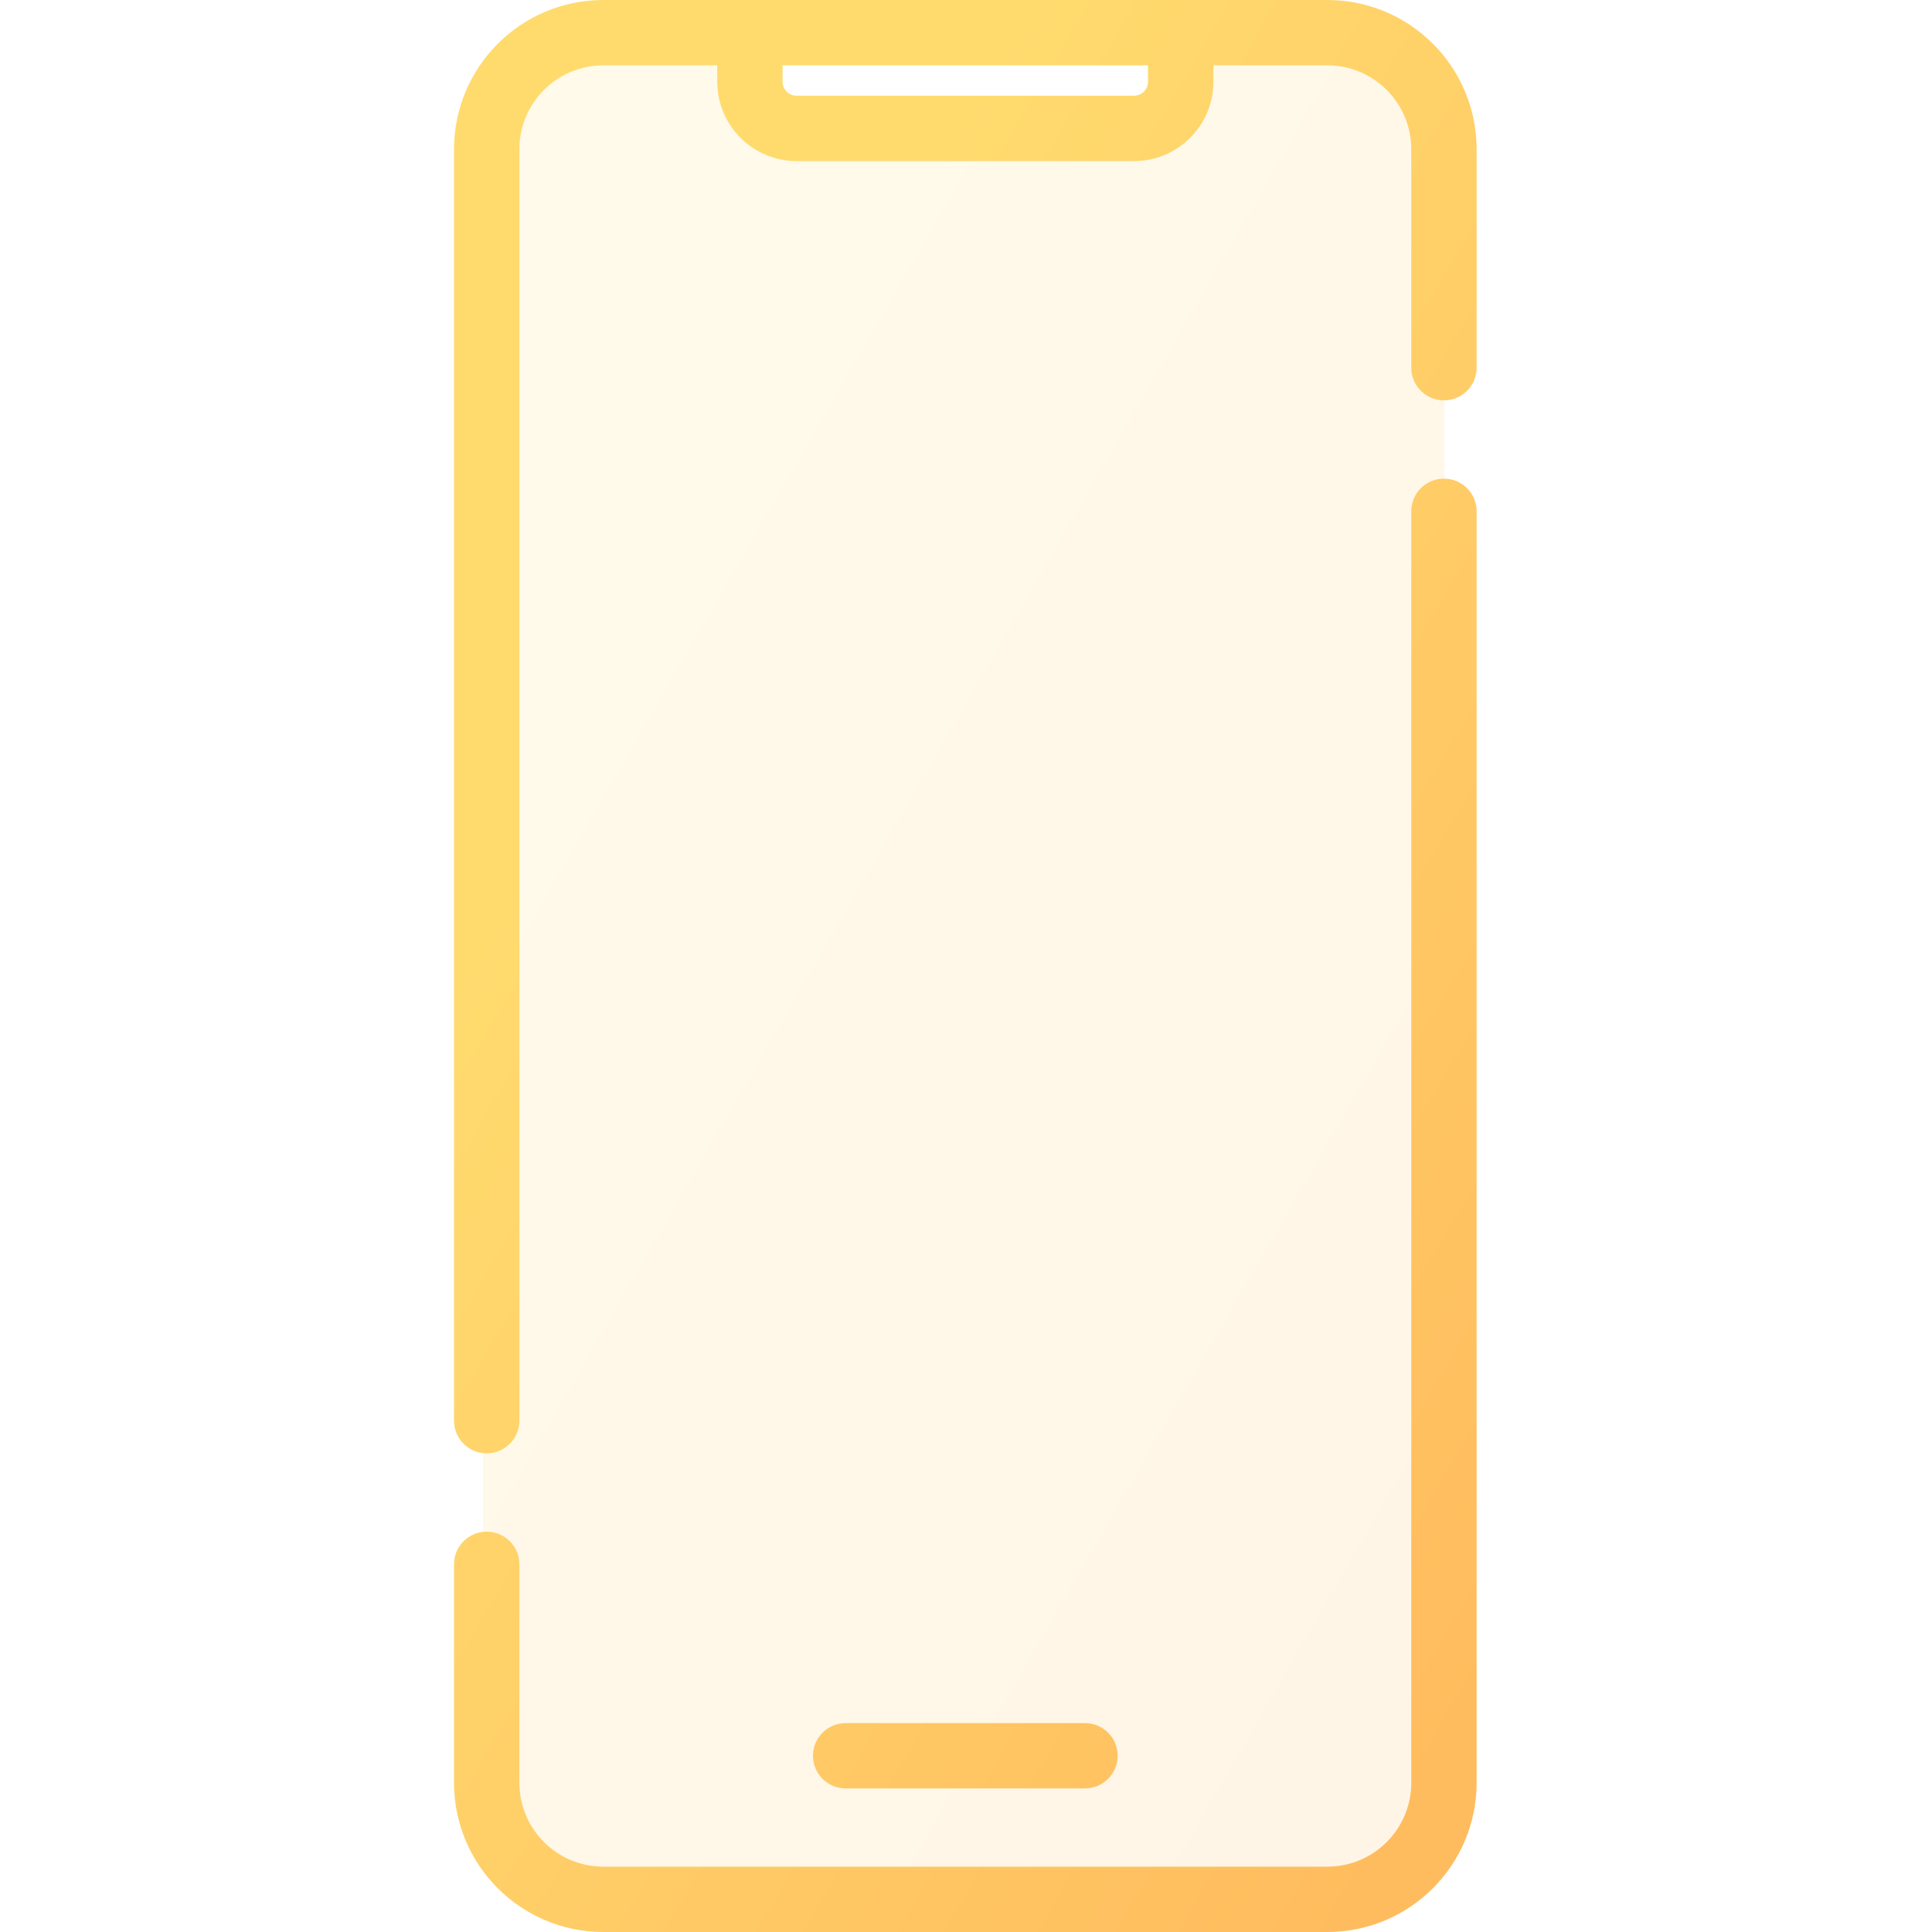
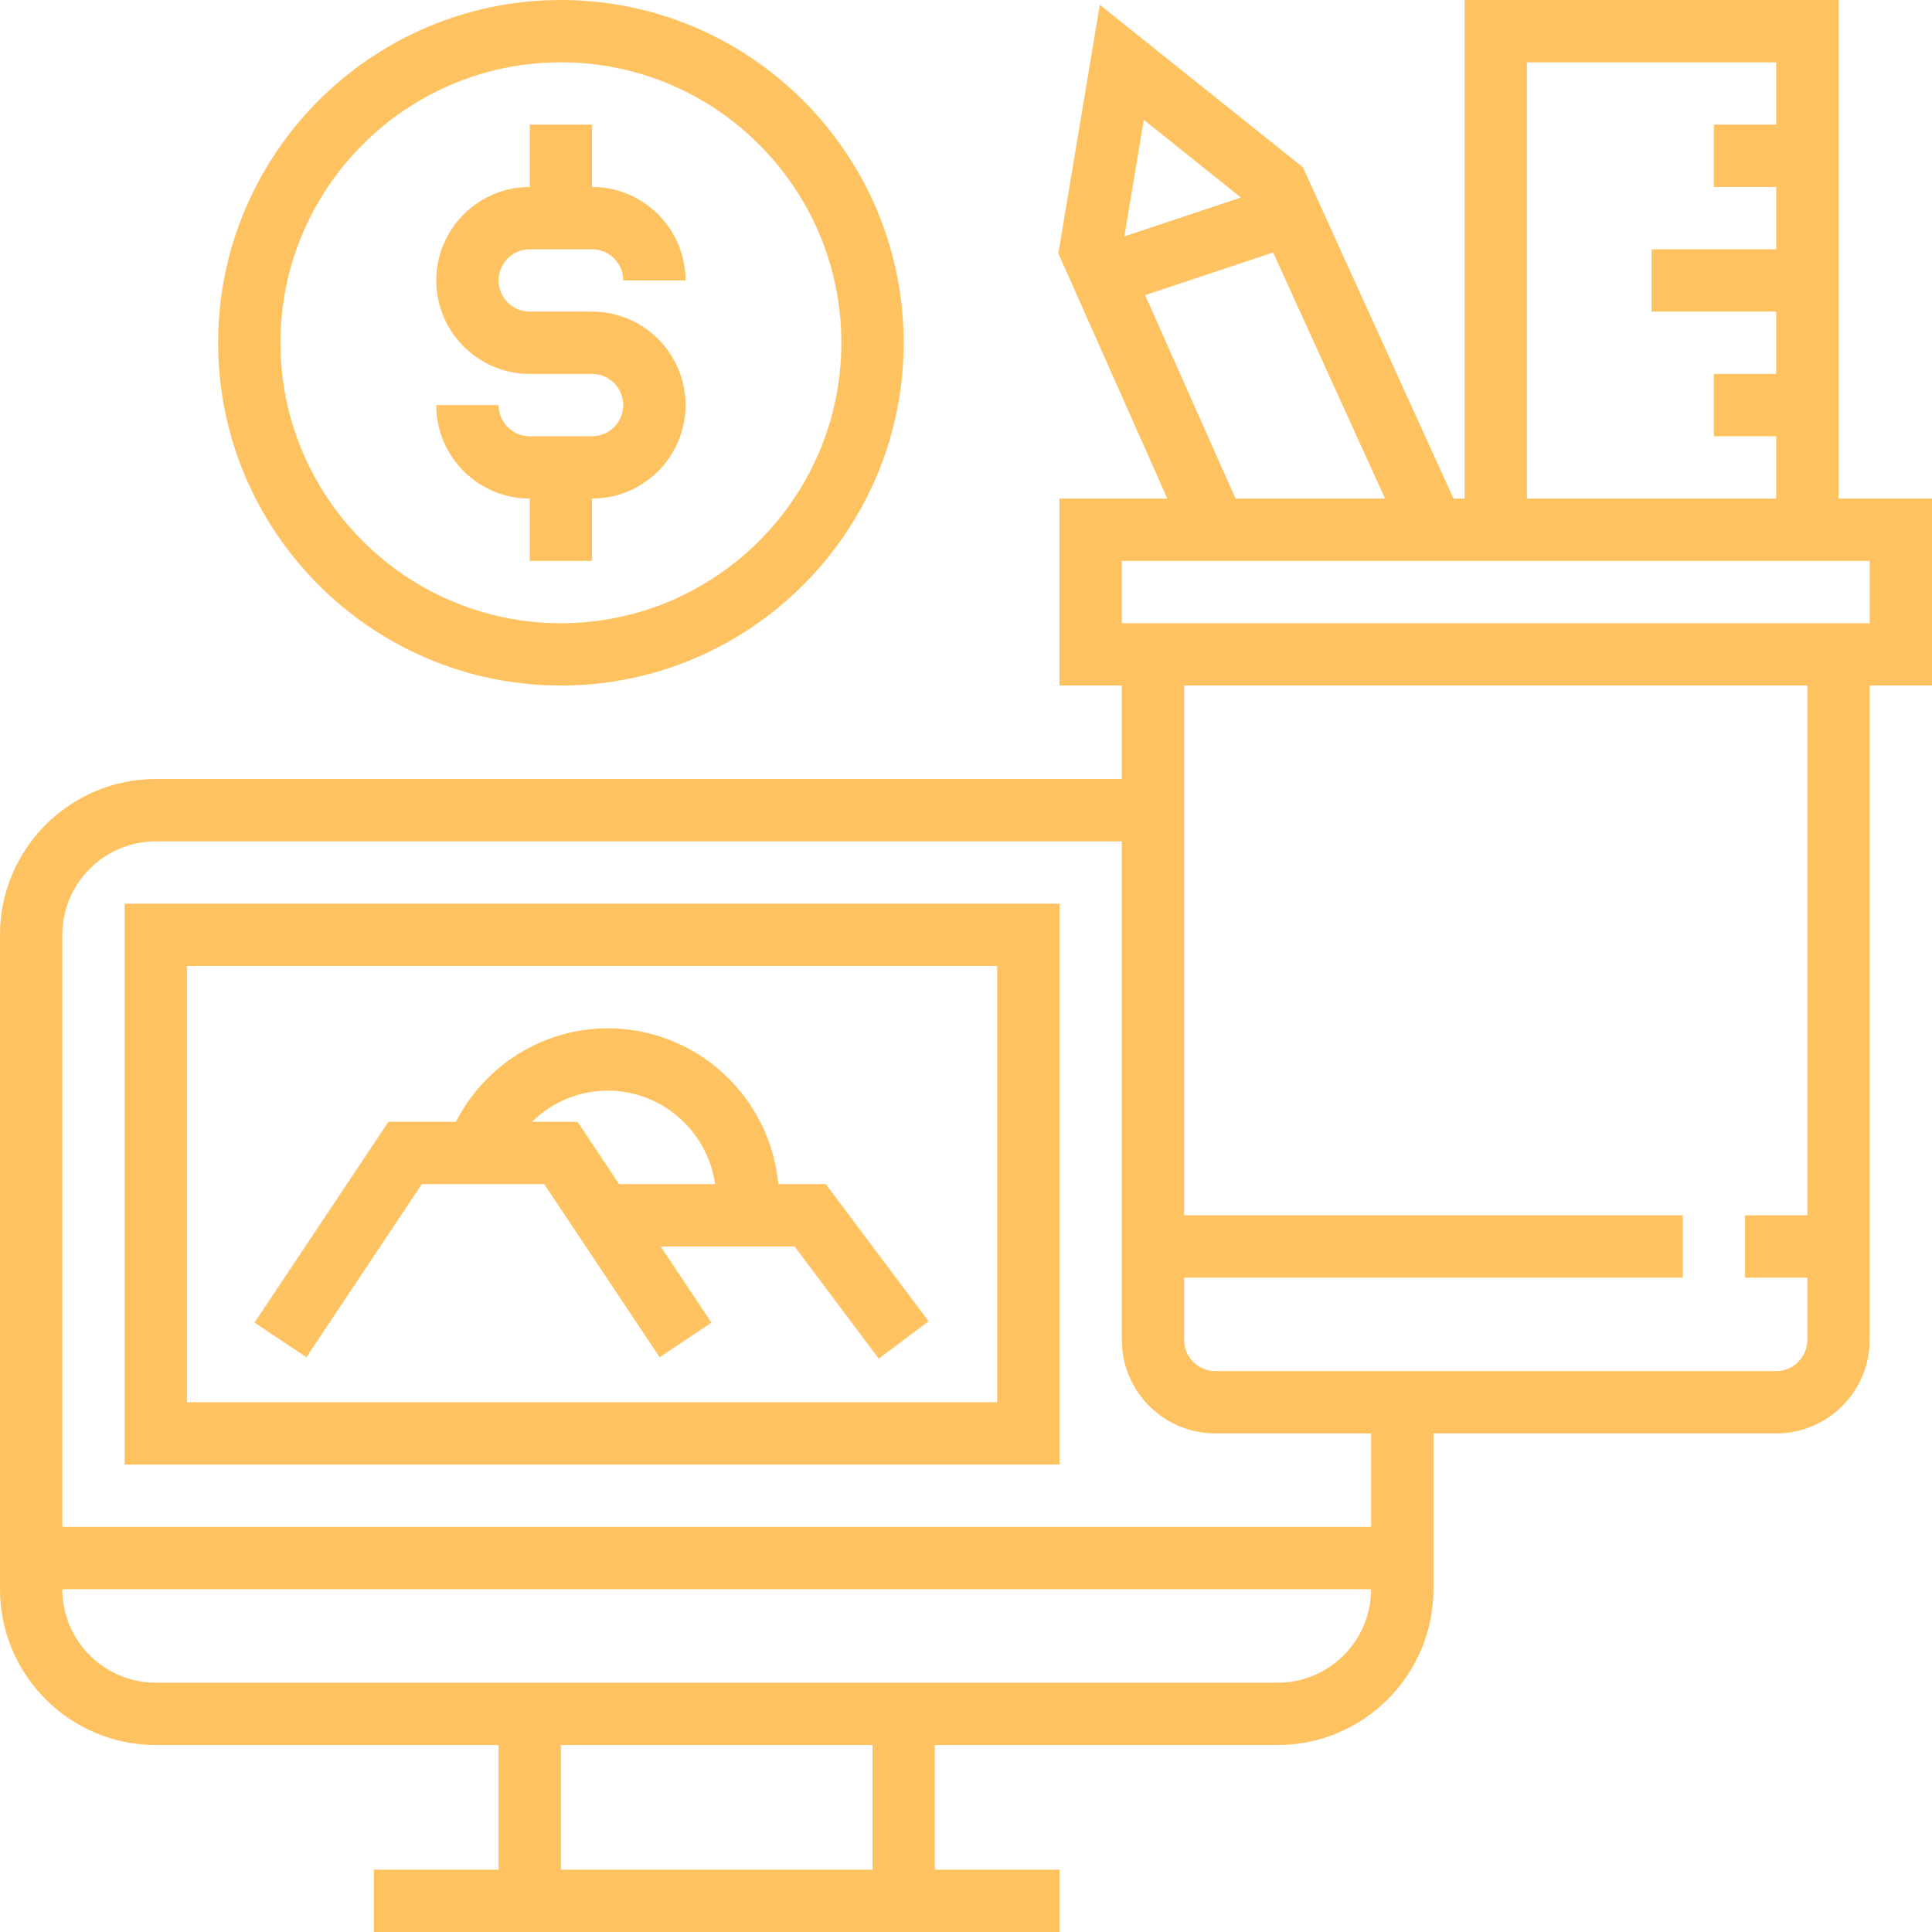
- <svg xmlns="http://www.w3.org/2000/svg" width="40" height="40" viewBox="0 0 22 40" fill="none">
-   <path opacity="0.15" fill-rule="evenodd" clip-rule="evenodd" d="M3 1C1.895 1 1 1.895 1 3V37C1 38.105 1.895 39 3 39H18.9C20.005 39 20.9 38.105 20.9 37V3C20.9 1.895 20.005 1 18.9 1H15.663V2H6.237V1H3Z" fill="url(#paint0_linear)" />
-   <path d="M8.509 35.675C8.135 35.675 7.832 35.977 7.832 36.351C7.832 36.724 8.135 37.027 8.509 37.027V35.675ZM13.463 37.027C13.837 37.027 14.14 36.724 14.14 36.351C14.14 35.977 13.837 35.675 13.463 35.675V37.027ZM0.4 29.414C0.4 29.788 0.703 30.09 1.076 30.09C1.45 30.09 1.753 29.788 1.753 29.414H0.4ZM1.753 32.387C1.753 32.013 1.45 31.711 1.076 31.711C0.703 31.711 0.4 32.013 0.4 32.387H1.753ZM20.219 7.613C20.219 7.987 20.522 8.289 20.895 8.289C21.269 8.289 21.572 7.987 21.572 7.613H20.219ZM21.572 10.586C21.572 10.212 21.269 9.91 20.895 9.91C20.522 9.91 20.219 10.212 20.219 10.586H21.572ZM18.48 38.647H3.492V40H18.48V38.647ZM3.492 1.353H6.527V0H3.492V1.353ZM5.85 1.692H7.203V0.676H5.85V1.692ZM7.493 3.335H14.479V1.982H7.493V3.335ZM6.527 1.353H15.445V0H6.527V1.353ZM15.445 1.353H18.48V0H15.445V1.353ZM16.122 1.692V0.676H14.769V1.692H16.122ZM8.509 37.027H13.463V35.675H8.509V37.027ZM1.753 29.414V3.092H0.4V29.414H1.753ZM1.753 36.908V32.387H0.4V36.908H1.753ZM20.219 3.092V7.613H21.572V3.092H20.219ZM20.219 10.586V36.908H21.572V10.586H20.219ZM14.479 3.335C15.386 3.335 16.122 2.599 16.122 1.692H14.769C14.769 1.852 14.639 1.982 14.479 1.982V3.335ZM3.492 38.647C2.531 38.647 1.753 37.869 1.753 36.908H0.4C0.4 38.616 1.784 40 3.492 40V38.647ZM18.48 40C20.188 40 21.572 38.616 21.572 36.908H20.219C20.219 37.869 19.441 38.647 18.48 38.647V40ZM18.48 1.353C19.441 1.353 20.219 2.131 20.219 3.092H21.572C21.572 1.384 20.188 0 18.48 0V1.353ZM5.85 1.692C5.85 2.599 6.586 3.335 7.493 3.335V1.982C7.333 1.982 7.203 1.852 7.203 1.692H5.85ZM3.492 0C1.784 0 0.4 1.384 0.4 3.092H1.753C1.753 2.131 2.531 1.353 3.492 1.353V0Z" fill="url(#paint1_linear)" />
-   <defs>
-     <linearGradient id="paint0_linear" x1="2.128" y1="1" x2="30.702" y2="17.524" gradientUnits="userSpaceOnUse">
-       <stop offset="0.259" stop-color="#FFDB6E" />
-       <stop offset="1" stop-color="#FFBC5E" />
-     </linearGradient>
-     <linearGradient id="paint1_linear" x1="1.6" y1="8.08974e-07" x2="31.837" y2="17.673" gradientUnits="userSpaceOnUse">
-       <stop offset="0.259" stop-color="#FFDB6E" />
-       <stop offset="1" stop-color="#FFBC5E" />
-     </linearGradient>
-   </defs>
+ <svg xmlns="http://www.w3.org/2000/svg" width="800px" height="800px" viewBox="0 0 800 800" version="1.1">
+   <g id="Page-1" stroke="none" stroke-width="1" fill="none" fill-rule="evenodd">
+     <g id="management-svgrepo-com" fill="#FFC261" fill-rule="nonzero">
+       <path d="M761.29,206.452 L761.29,0 L606.452,0 L606.452,206.452 L601.858,206.452 L539.51,69.265 L455.406,1.987 L438.245,104.929 L483.368,206.452 L438.71,206.452 L438.71,283.871 L464.516,283.871 L464.516,322.581 L64.516,322.581 C28.942,322.581 0,351.523 0,387.097 L0,658.065 C0,693.639 28.942,722.581 64.516,722.581 L206.452,722.581 L206.452,774.194 L154.839,774.194 L154.839,800 L438.71,800 L438.71,774.194 L387.097,774.194 L387.097,722.581 L529.032,722.581 C564.606,722.581 593.548,693.639 593.548,658.065 L593.548,593.548 L735.484,593.548 C756.826,593.548 774.194,576.181 774.194,554.839 L774.194,283.871 L800,283.871 L800,206.452 L761.29,206.452 Z M632.258,25.806 L735.484,25.806 L735.484,51.613 L709.677,51.613 L709.677,77.419 L735.484,77.419 L735.484,103.226 L683.871,103.226 L683.871,129.032 L735.484,129.032 L735.484,154.839 L709.677,154.839 L709.677,180.645 L735.484,180.645 L735.484,206.452 L632.258,206.452 L632.258,25.806 Z M473.626,49.613 L513.832,81.794 L465.587,97.871 L473.626,49.613 Z M474.168,122.206 L527.174,104.542 L573.51,206.452 L511.613,206.452 L474.168,122.206 Z M361.29,774.194 L232.258,774.194 L232.258,722.581 L361.29,722.581 L361.29,774.194 Z M529.032,696.774 L64.516,696.774 C43.174,696.774 25.806,679.406 25.806,658.065 L567.742,658.065 C567.742,679.406 550.374,696.774 529.032,696.774 Z M567.742,632.258 L25.806,632.258 L25.806,387.097 C25.806,365.755 43.174,348.387 64.516,348.387 L464.516,348.387 L464.516,554.839 C464.516,576.181 481.884,593.548 503.226,593.548 L567.742,593.548 L567.742,632.258 Z M748.387,503.226 L722.581,503.226 L722.581,529.032 L748.387,529.032 L748.387,554.839 C748.387,561.961 742.606,567.742 735.484,567.742 L503.226,567.742 C496.103,567.742 490.323,561.961 490.323,554.839 L490.323,529.032 L696.774,529.032 L696.774,503.226 L490.323,503.226 L490.323,283.871 L748.387,283.871 L748.387,503.226 Z M774.194,258.065 L464.516,258.065 L464.516,232.258 L774.194,232.258 L774.194,258.065 Z" id="Shape" />
+       <path d="M232.258,283.871 C310.516,283.871 374.194,220.194 374.194,141.935 C374.194,63.677 310.516,0 232.258,0 C154,0 90.323,63.677 90.323,141.935 C90.323,220.194 154,283.871 232.258,283.871 Z M232.258,25.806 C296.297,25.806 348.387,77.897 348.387,141.935 C348.387,205.974 296.297,258.065 232.258,258.065 C168.219,258.065 116.129,205.974 116.129,141.935 C116.129,77.897 168.219,25.806 232.258,25.806 Z" id="Shape" />
+       <path d="M245.161,180.645 L219.355,180.645 C212.232,180.645 206.452,174.865 206.452,167.742 L180.645,167.742 C180.645,189.084 198.013,206.452 219.355,206.452 L219.355,232.258 L245.161,232.258 L245.161,206.452 C266.503,206.452 283.871,189.084 283.871,167.742 C283.871,146.4 266.503,129.032 245.161,129.032 L219.355,129.032 C212.232,129.032 206.452,123.252 206.452,116.129 C206.452,109.006 212.232,103.226 219.355,103.226 L245.161,103.226 C252.284,103.226 258.065,109.006 258.065,116.129 L283.871,116.129 C283.871,94.787 266.503,77.419 245.161,77.419 L245.161,51.613 L219.355,51.613 L219.355,77.419 C198.013,77.419 180.645,94.787 180.645,116.129 C180.645,137.471 198.013,154.839 219.355,154.839 L245.161,154.839 C252.284,154.839 258.065,160.619 258.065,167.742 C258.065,174.865 252.284,180.645 245.161,180.645 Z" id="Path" />
+       <path d="M51.613,606.452 L438.71,606.452 L438.71,374.194 L51.613,374.194 L51.613,606.452 Z M77.419,400 L412.903,400 L412.903,580.645 L77.419,580.645 L77.419,400 Z" id="Shape" />
+       <path d="M322.258,490.323 C318.981,454.206 288.568,425.806 251.613,425.806 C224.955,425.806 200.787,441.071 188.774,464.516 L160.839,464.516 L105.394,547.677 L126.865,561.987 L174.645,490.323 L225.355,490.323 L273.135,562 L294.606,547.69 L273.574,516.129 L329.032,516.129 L363.871,562.581 L384.516,547.11 L341.935,490.323 L322.258,490.323 Z M256.361,490.323 L239.161,464.516 L220.284,464.516 C228.516,456.439 239.677,451.613 251.613,451.613 C274.297,451.613 292.955,468.49 296.116,490.323 L256.361,490.323 Z" id="Shape" />
+     </g>
+   </g>
</svg>
